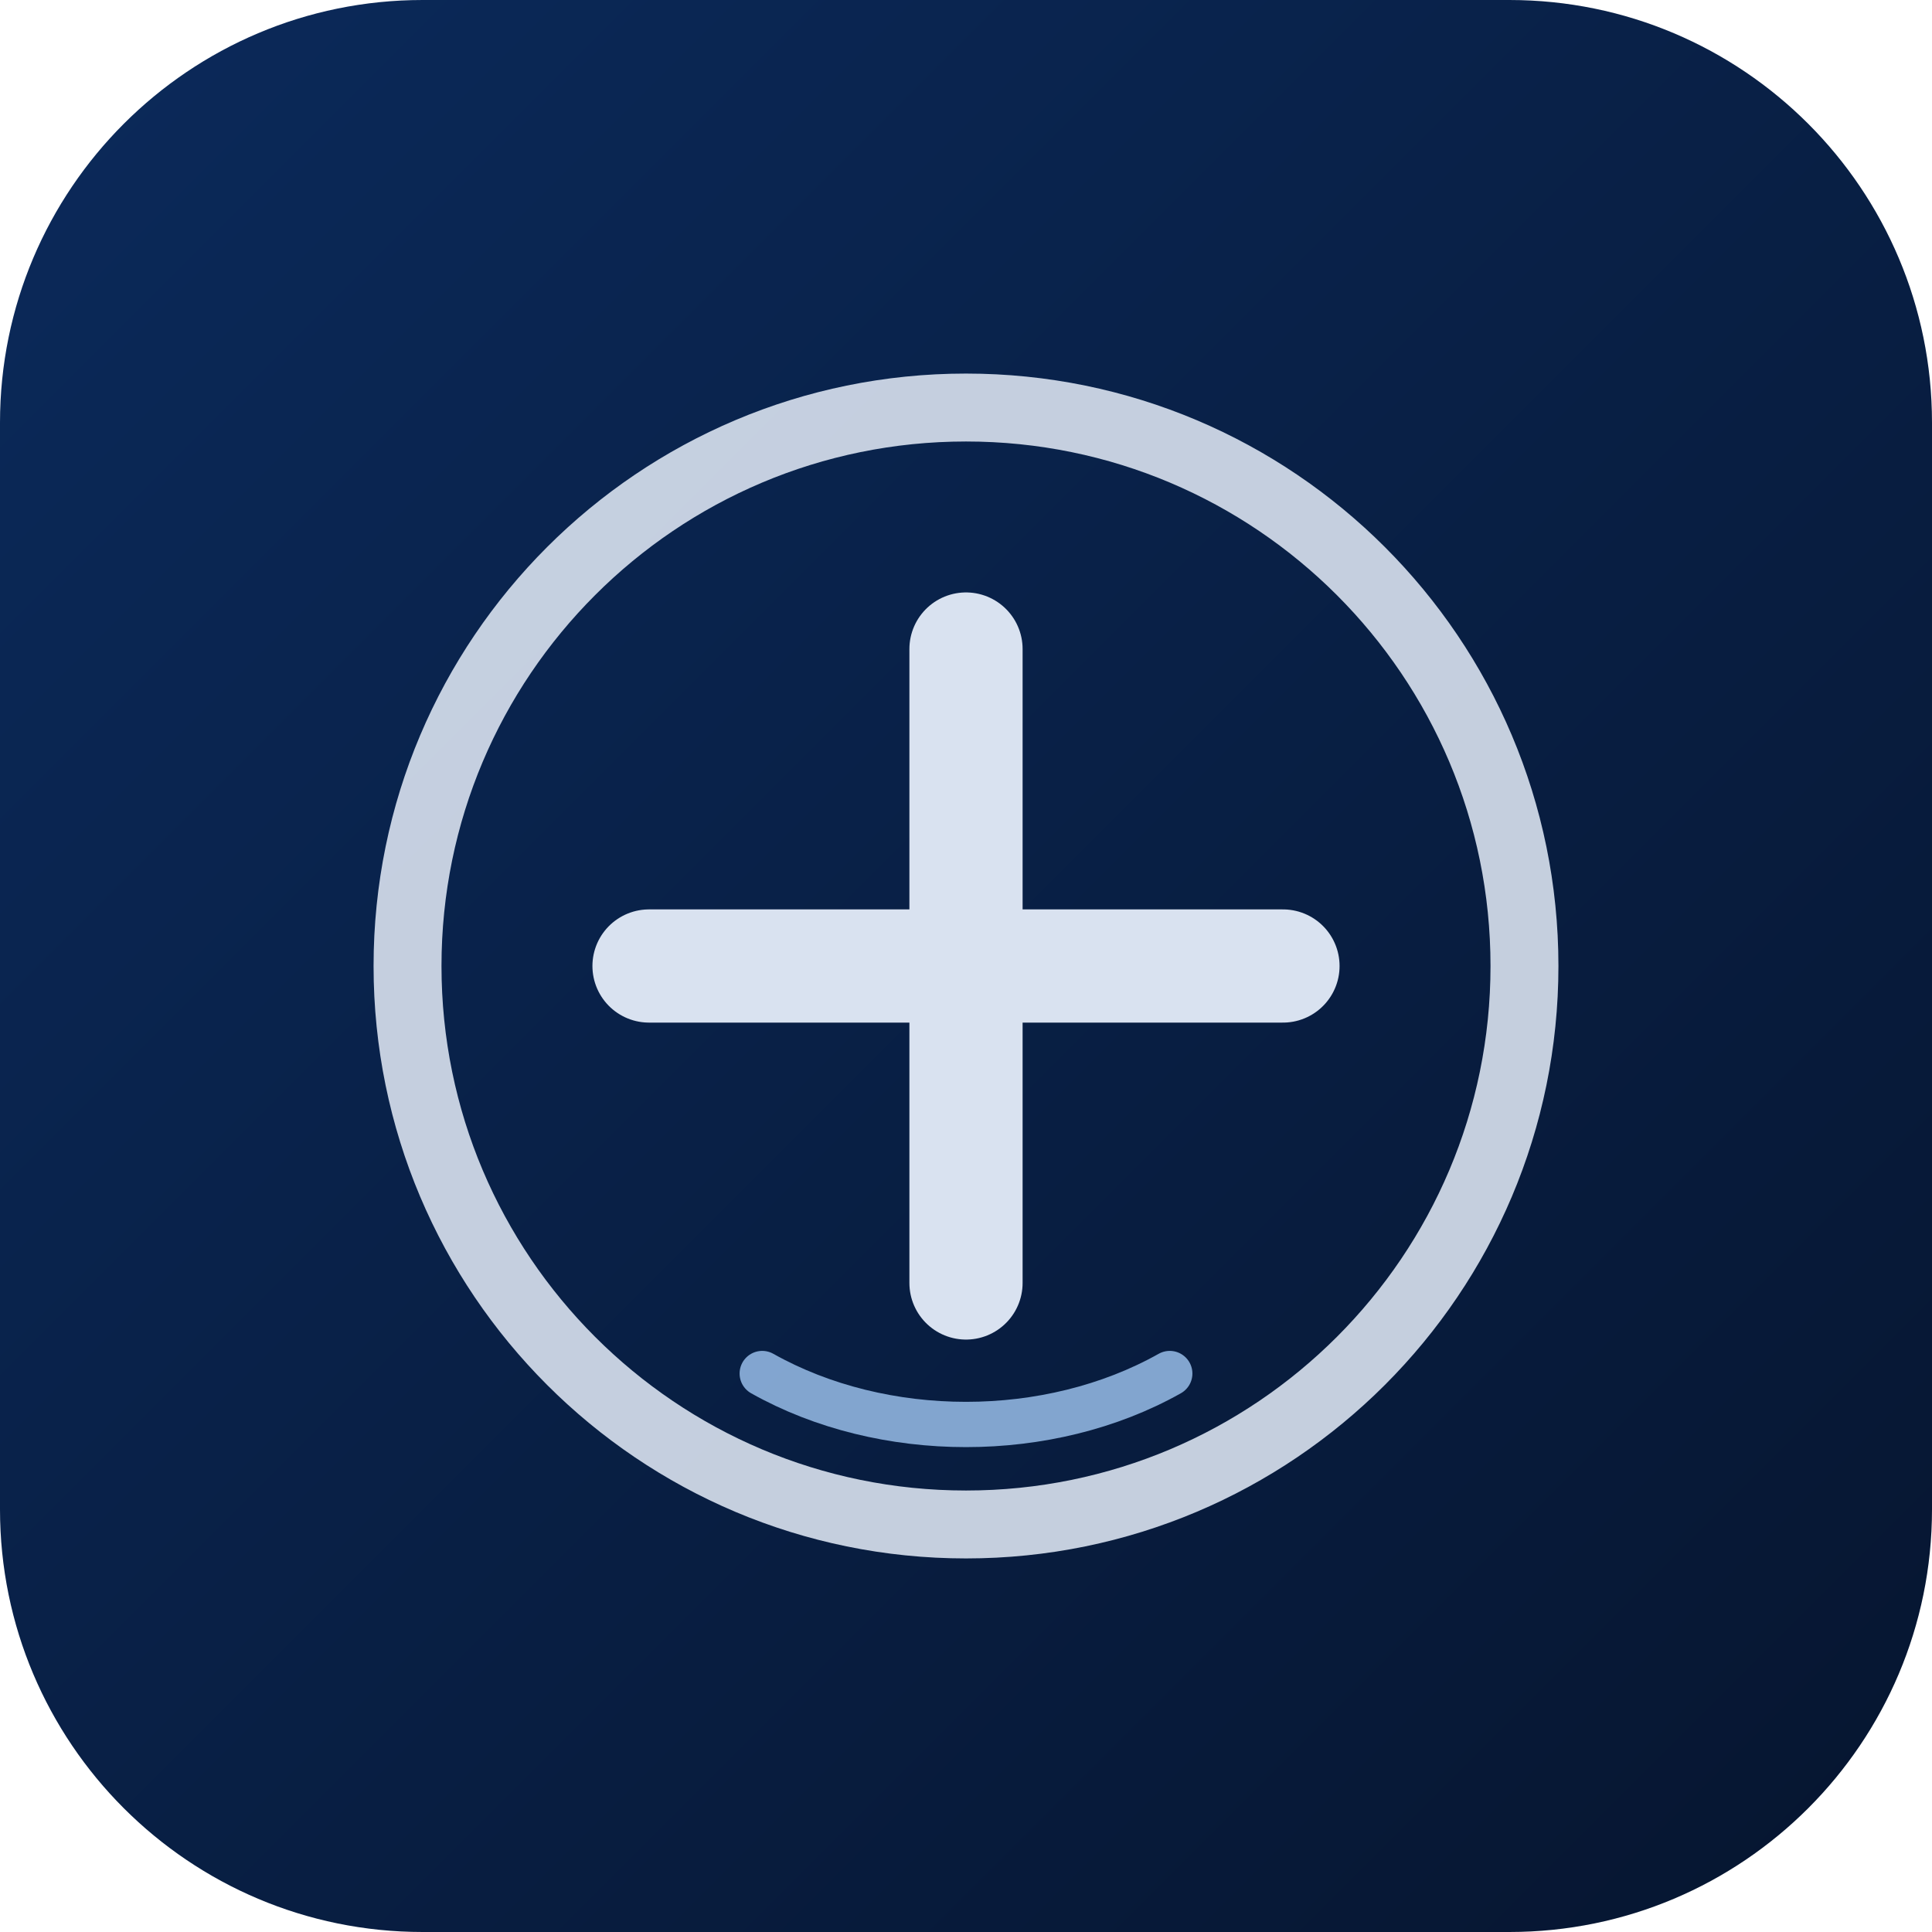
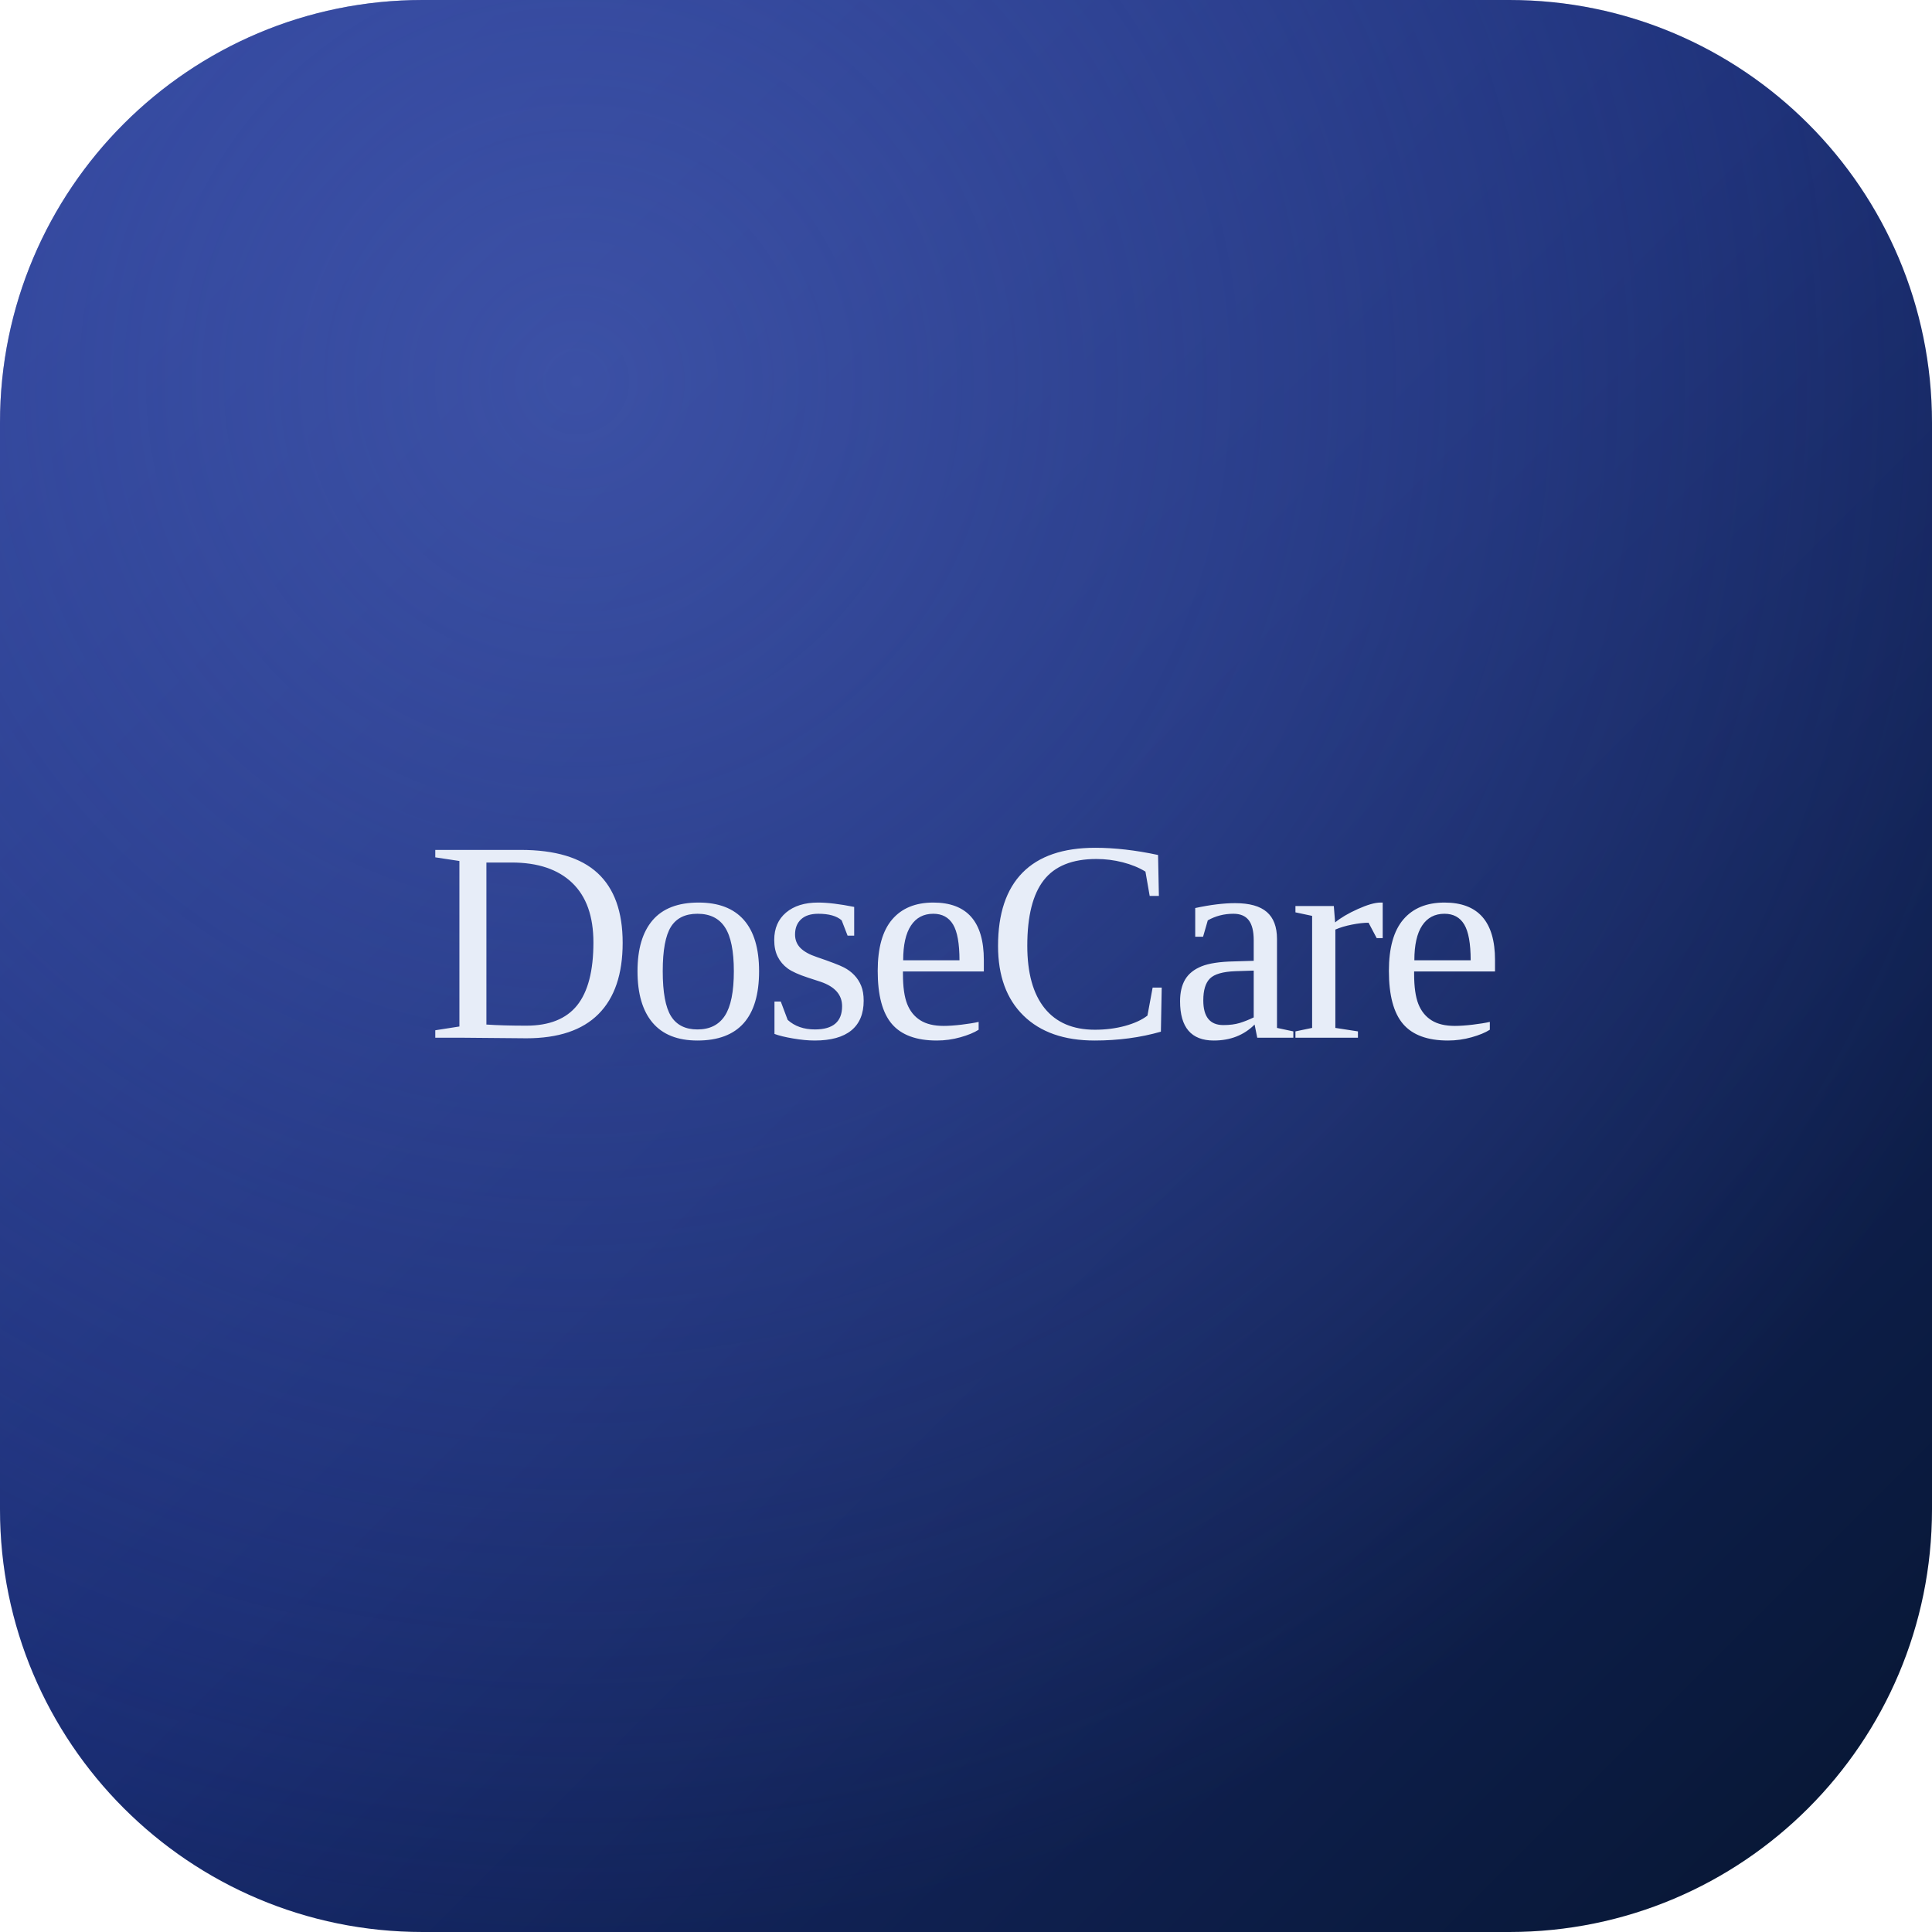
<svg xmlns="http://www.w3.org/2000/svg" viewBox="0 0 512 512">
  <defs>
    <linearGradient id="bg" x1="0" y1="0" x2="1" y2="1">
-       <stop offset="0" stop-color="#0b2a5b" />
+       <stop offset="0" stop-color="#273b91" />
+       <stop offset="0.48" stop-color="#182b70" />
      <stop offset="1" stop-color="#06152f" />
    </linearGradient>
+     <radialGradient id="glow" cx="30%" cy="20%" r="80%">
+       <stop offset="0" stop-color="#5369c4" stop-opacity=".55" />
+       <stop offset="1" stop-color="#5369c4" stop-opacity="0" />
+     </radialGradient>
  </defs>
  <rect width="512" height="512" rx="112" fill="url(#bg)" />
-   <circle cx="256" cy="256" r="148" fill="none" stroke="#d9e2f0" stroke-width="18" opacity=".9" />
-   <path d="M256 172v168M172 256h168" stroke="#d9e2f0" stroke-width="30" stroke-linecap="round" />
-   <path d="M202 364c32 18 76 18 108 0" fill="none" stroke="#8fb4df" stroke-width="12" stroke-linecap="round" opacity=".9" />
+   <rect width="512" height="512" rx="112" fill="url(#glow)" />
+   <text x="256" y="275" text-anchor="middle" fill="#e7edf8" font-family="Georgia, 'Times New Roman', serif" font-size="76" font-weight="500" letter-spacing="-2">DoseCare</text>
</svg>
